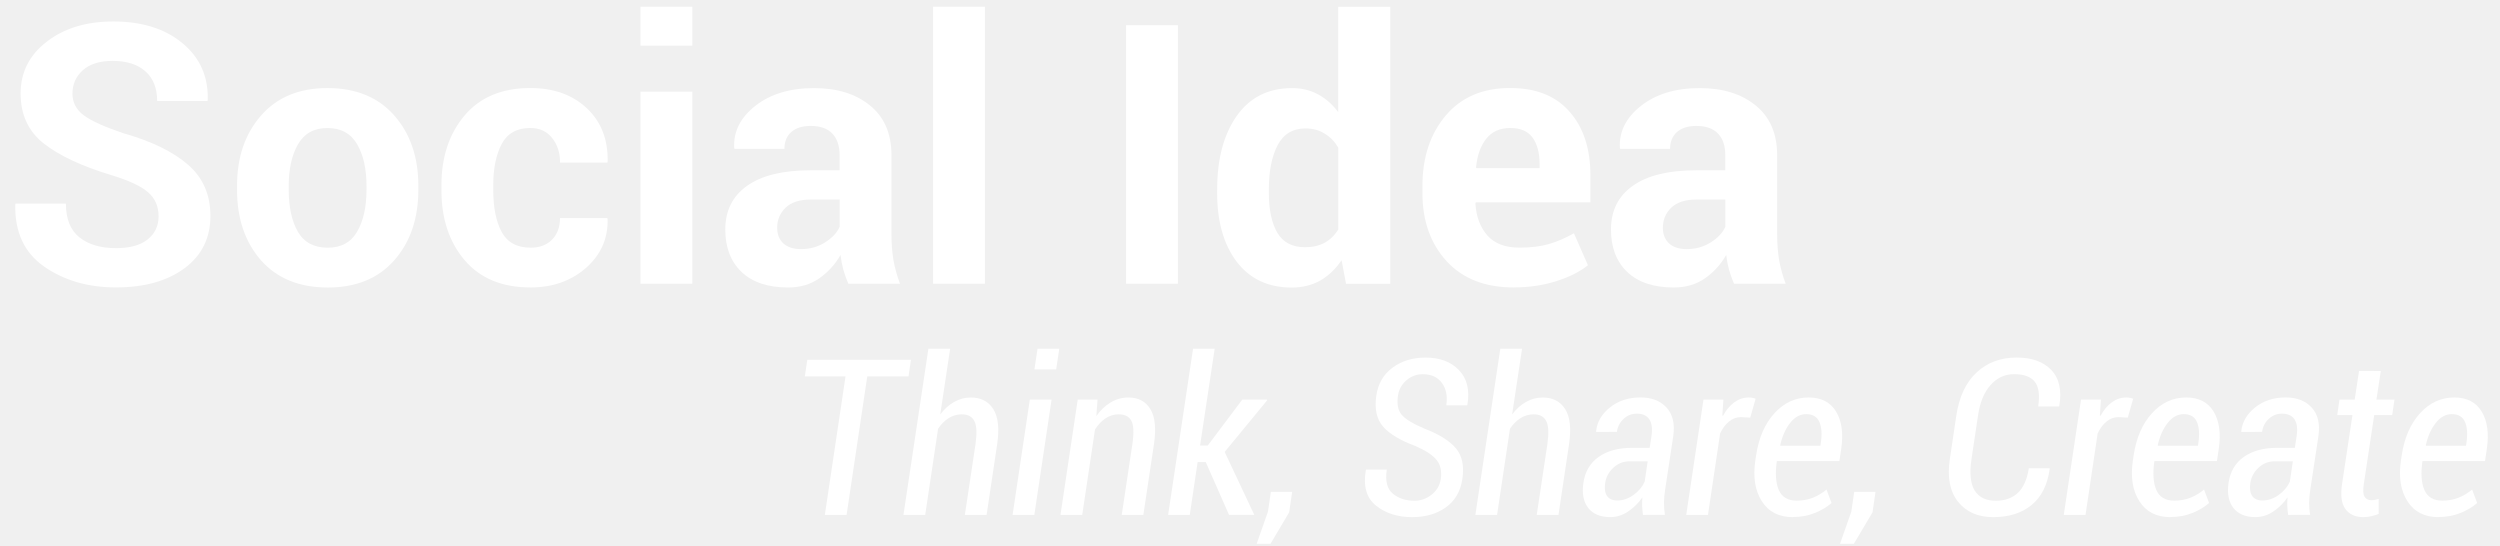
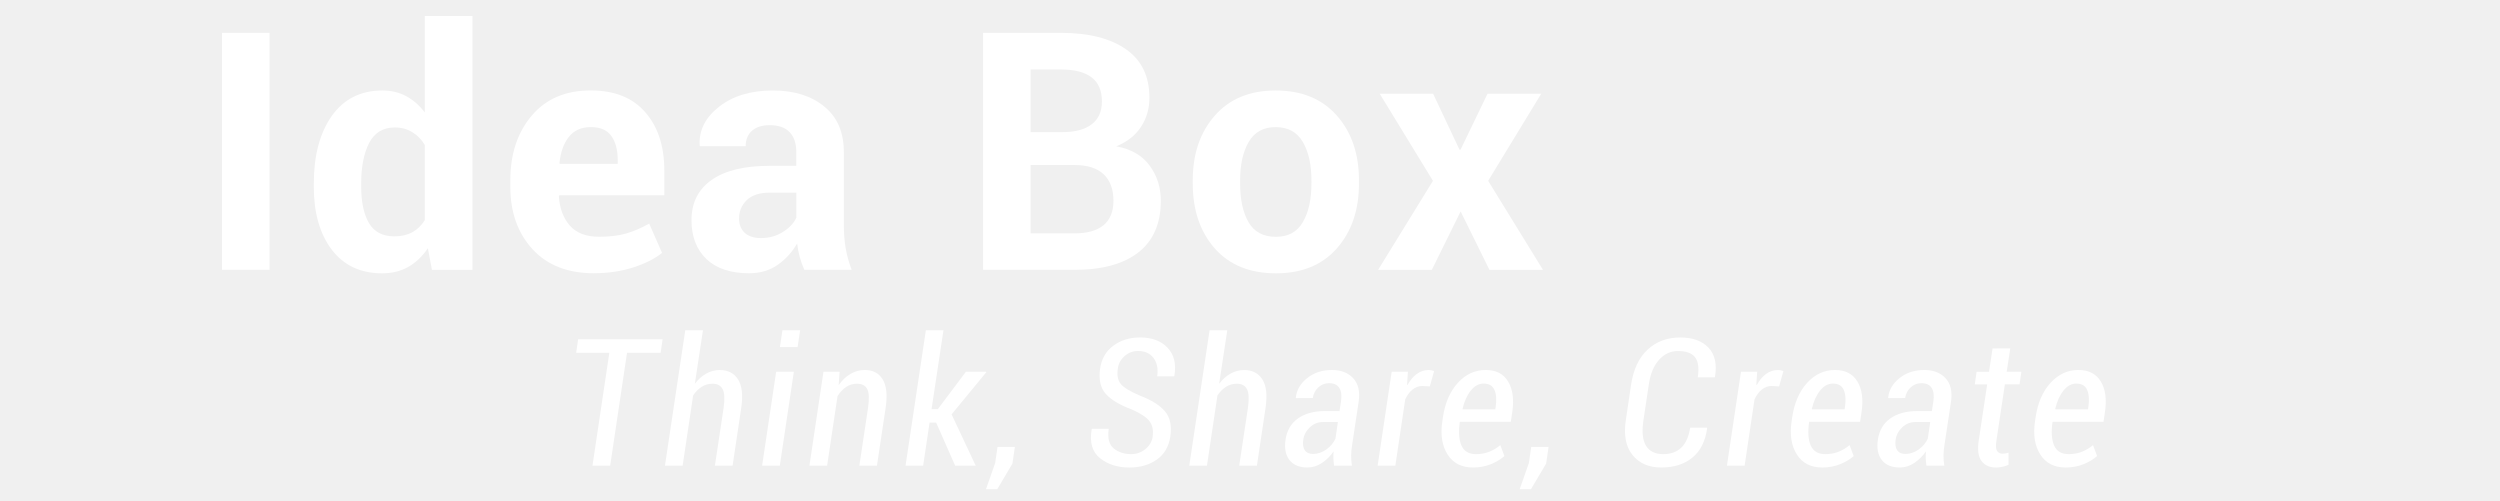
- <svg xmlns="http://www.w3.org/2000/svg" width="275" height="60" viewBox="0 0 72.76 15.875" version="1.1" id="svg8">
+ <svg xmlns="http://www.w3.org/2000/svg" width="300" height="60" viewBox="0 0 79.375 15.875" version="1.1" id="svg8">
  <defs id="defs2" />
  <g id="layer1" transform="translate(0,-281.125)">
-     <g aria-label="Social Idea" style="font-style:normal;font-weight:normal;font-size:10.583px;line-height:1.25;font-family:sans-serif;letter-spacing:0px;word-spacing:0px;fill:#FFFFFF;fill-opacity:1;stroke:none;stroke-width:0.265" id="text12" transform="translate(0.1336348,1.069078)">
-       <path d="m 4.481,286.35 q 0,-0.434 -0.305,-0.698 -0.3,-0.264 -1.059,-0.496 -1.302,-0.393 -1.979,-0.925 -0.672,-0.532 -0.672,-1.452 0,-0.925 0.76,-1.509 0.76,-0.589 1.938,-0.589 1.251,0 2.01,0.63 0.765,0.63 0.739,1.654 l -0.01,0.031 H 4.44 q 0,-0.563 -0.341,-0.863 -0.341,-0.305 -0.956,-0.305 -0.558,0 -0.863,0.269 -0.305,0.269 -0.305,0.687 0,0.382 0.331,0.63 0.331,0.243 1.142,0.517 1.24,0.351 1.891,0.92 0.651,0.563 0.651,1.488 0,0.966 -0.754,1.524 -0.754,0.558 -1.995,0.558 -1.214,0 -2.088,-0.605 -0.868,-0.605 -0.842,-1.804 l 0.01,-0.031 H 1.784 q 0,0.667 0.393,0.982 0.393,0.315 1.065,0.315 0.605,0 0.92,-0.253 0.32,-0.253 0.32,-0.677 z" style="font-style:normal;font-variant:normal;font-weight:bold;font-stretch:normal;font-size:10.583px;font-family:Roboto;-inkscape-font-specification:'Roboto, Bold';font-variant-ligatures:normal;font-variant-caps:normal;font-variant-numeric:normal;font-feature-settings:normal;text-align:start;writing-mode:lr-tb;text-anchor:start;stroke-width:0.265" id="path19" />
-       <path d="m 6.765,285.466 q 0,-1.251 0.698,-2.046 0.698,-0.801 1.933,-0.801 1.24,0 1.943,0.796 0.703,0.796 0.703,2.052 v 0.109 q 0,1.261 -0.703,2.057 -0.698,0.791 -1.933,0.791 -1.24,0 -1.943,-0.791 -0.698,-0.796 -0.698,-2.057 z m 1.504,0.109 q 0,0.765 0.269,1.23 0.269,0.46 0.868,0.46 0.584,0 0.853,-0.465 0.274,-0.465 0.274,-1.225 v -0.109 q 0,-0.744 -0.274,-1.214 -0.274,-0.47 -0.863,-0.47 -0.584,0 -0.858,0.475 -0.269,0.47 -0.269,1.209 z" style="font-style:normal;font-variant:normal;font-weight:bold;font-stretch:normal;font-size:10.583px;font-family:Roboto;-inkscape-font-specification:'Roboto, Bold';font-variant-ligatures:normal;font-variant-caps:normal;font-variant-numeric:normal;font-feature-settings:normal;text-align:start;writing-mode:lr-tb;text-anchor:start;stroke-width:0.265" id="path21" />
-       <path d="m 15.307,287.265 q 0.393,0 0.625,-0.233 0.233,-0.238 0.233,-0.63 h 1.375 l 0.01,0.031 q 0.021,0.847 -0.63,1.421 -0.651,0.568 -1.612,0.568 -1.24,0 -1.917,-0.791 -0.677,-0.796 -0.677,-2.031 v -0.155 q 0,-1.23 0.672,-2.026 0.677,-0.801 1.912,-0.801 1.023,0 1.648,0.589 0.625,0.589 0.605,1.55 l -0.01,0.031 h -1.375 q 0,-0.434 -0.233,-0.718 -0.227,-0.289 -0.636,-0.289 -0.584,0 -0.832,0.47 -0.243,0.465 -0.243,1.194 v 0.155 q 0,0.744 0.243,1.204 0.248,0.46 0.842,0.46 z" style="font-style:normal;font-variant:normal;font-weight:bold;font-stretch:normal;font-size:10.583px;font-family:Roboto;-inkscape-font-specification:'Roboto, Bold';font-variant-ligatures:normal;font-variant-caps:normal;font-variant-numeric:normal;font-feature-settings:normal;text-align:start;writing-mode:lr-tb;text-anchor:start;stroke-width:0.265" id="path23" />
-       <path d="m 20.015,288.314 h -1.509 v -5.591 h 1.509 z m 0,-6.93 h -1.509 v -1.132 h 1.509 z" style="font-style:normal;font-variant:normal;font-weight:bold;font-stretch:normal;font-size:10.583px;font-family:Roboto;-inkscape-font-specification:'Roboto, Bold';font-variant-ligatures:normal;font-variant-caps:normal;font-variant-numeric:normal;font-feature-settings:normal;text-align:start;writing-mode:lr-tb;text-anchor:start;stroke-width:0.265" id="path25" />
-       <path d="m 24.557,288.314 q -0.083,-0.191 -0.145,-0.403 -0.057,-0.212 -0.083,-0.434 -0.233,0.408 -0.615,0.677 -0.382,0.269 -0.91,0.269 -0.878,0 -1.354,-0.45 -0.475,-0.455 -0.475,-1.235 0,-0.822 0.63,-1.271 0.636,-0.455 1.85,-0.455 h 0.847 v -0.444 q 0,-0.403 -0.212,-0.625 -0.212,-0.222 -0.63,-0.222 -0.367,0 -0.568,0.181 -0.196,0.176 -0.196,0.486 h -1.452 l -0.01,-0.031 q -0.036,-0.708 0.615,-1.22 0.656,-0.517 1.71,-0.517 1.008,0 1.628,0.506 0.625,0.506 0.625,1.452 v 2.31 q 0,0.393 0.057,0.739 0.062,0.346 0.191,0.687 z m -1.38,-1.008 q 0.393,0 0.703,-0.196 0.31,-0.196 0.424,-0.455 v -0.791 h -0.847 q -0.481,0 -0.729,0.238 -0.243,0.238 -0.243,0.584 0,0.284 0.181,0.455 0.186,0.165 0.512,0.165 z" style="font-style:normal;font-variant:normal;font-weight:bold;font-stretch:normal;font-size:10.583px;font-family:Roboto;-inkscape-font-specification:'Roboto, Bold';font-variant-ligatures:normal;font-variant-caps:normal;font-variant-numeric:normal;font-feature-settings:normal;text-align:start;writing-mode:lr-tb;text-anchor:start;stroke-width:0.265" id="path27" />
-       <path d="M 28.531,288.314 H 27.022 v -8.062 h 1.509 z" style="font-style:normal;font-variant:normal;font-weight:bold;font-stretch:normal;font-size:10.583px;font-family:Roboto;-inkscape-font-specification:'Roboto, Bold';font-variant-ligatures:normal;font-variant-caps:normal;font-variant-numeric:normal;font-feature-settings:normal;text-align:start;writing-mode:lr-tb;text-anchor:start;stroke-width:0.265" id="path29" />
-       <path d="m 34.149,288.314 h -1.509 v -7.524 h 1.509 z" style="font-style:normal;font-variant:normal;font-weight:bold;font-stretch:normal;font-size:10.583px;font-family:Roboto;-inkscape-font-specification:'Roboto, Bold';font-variant-ligatures:normal;font-variant-caps:normal;font-variant-numeric:normal;font-feature-settings:normal;text-align:start;writing-mode:lr-tb;text-anchor:start;stroke-width:0.265" id="path31" />
-       <path d="m 35.291,285.565 q 0,-1.323 0.568,-2.134 0.574,-0.811 1.612,-0.811 0.419,0 0.754,0.181 0.336,0.181 0.589,0.517 v -3.064 h 1.514 v 8.062 h -1.287 l -0.129,-0.687 q -0.264,0.388 -0.625,0.594 -0.362,0.202 -0.827,0.202 -1.028,0 -1.602,-0.754 -0.568,-0.754 -0.568,-1.995 z m 1.504,0.109 q 0,0.734 0.248,1.158 0.248,0.419 0.806,0.419 0.326,0 0.568,-0.129 0.243,-0.134 0.398,-0.388 v -2.382 q -0.155,-0.264 -0.398,-0.408 -0.238,-0.15 -0.558,-0.15 -0.553,0 -0.811,0.491 -0.253,0.491 -0.253,1.282 z" style="font-style:normal;font-variant:normal;font-weight:bold;font-stretch:normal;font-size:10.583px;font-family:Roboto;-inkscape-font-specification:'Roboto, Bold';font-variant-ligatures:normal;font-variant-caps:normal;font-variant-numeric:normal;font-feature-settings:normal;text-align:start;writing-mode:lr-tb;text-anchor:start;stroke-width:0.265" id="path33" />
-       <path d="m 43.921,288.422 q -1.251,0 -1.953,-0.765 -0.703,-0.77 -0.703,-1.979 v -0.207 q 0,-1.256 0.682,-2.057 0.682,-0.801 1.876,-0.796 1.127,0 1.726,0.692 0.605,0.687 0.605,1.855 v 0.78 h -3.333 l -0.015,0.031 q 0.036,0.574 0.346,0.93 0.315,0.357 0.93,0.357 0.506,0 0.858,-0.103 0.357,-0.103 0.734,-0.315 l 0.408,0.93 q -0.336,0.274 -0.91,0.46 -0.574,0.186 -1.251,0.186 z m -0.098,-4.641 q -0.455,0 -0.703,0.315 -0.243,0.31 -0.295,0.827 l 0.01,0.026 h 1.84 v -0.114 q 0,-0.491 -0.202,-0.77 -0.202,-0.284 -0.651,-0.284 z" style="font-style:normal;font-variant:normal;font-weight:bold;font-stretch:normal;font-size:10.583px;font-family:Roboto;-inkscape-font-specification:'Roboto, Bold';font-variant-ligatures:normal;font-variant-caps:normal;font-variant-numeric:normal;font-feature-settings:normal;text-align:start;writing-mode:lr-tb;text-anchor:start;stroke-width:0.265" id="path35" />
-       <path d="m 50.334,288.314 q -0.083,-0.191 -0.145,-0.403 -0.057,-0.212 -0.083,-0.434 -0.233,0.408 -0.615,0.677 -0.382,0.269 -0.91,0.269 -0.878,0 -1.354,-0.45 -0.475,-0.455 -0.475,-1.235 0,-0.822 0.63,-1.271 0.636,-0.455 1.85,-0.455 h 0.847 v -0.444 q 0,-0.403 -0.212,-0.625 -0.212,-0.222 -0.63,-0.222 -0.367,0 -0.568,0.181 -0.196,0.176 -0.196,0.486 h -1.452 l -0.01,-0.031 q -0.036,-0.708 0.615,-1.22 0.656,-0.517 1.71,-0.517 1.008,0 1.628,0.506 0.625,0.506 0.625,1.452 v 2.31 q 0,0.393 0.057,0.739 0.062,0.346 0.191,0.687 z m -1.38,-1.008 q 0.393,0 0.703,-0.196 0.31,-0.196 0.424,-0.455 v -0.791 h -0.847 q -0.481,0 -0.729,0.238 -0.243,0.238 -0.243,0.584 0,0.284 0.181,0.455 0.186,0.165 0.512,0.165 z" style="font-style:normal;font-variant:normal;font-weight:bold;font-stretch:normal;font-size:10.583px;font-family:Roboto;-inkscape-font-specification:'Roboto, Bold';font-variant-ligatures:normal;font-variant-caps:normal;font-variant-numeric:normal;font-feature-settings:normal;text-align:start;writing-mode:lr-tb;text-anchor:start;stroke-width:0.265" id="path37" />
+     <g aria-label="Idea Box" style="font-style:normal;font-variant:normal;font-weight:bold;font-stretch:semi-condensed;font-size:10.583px;line-height:1.25;font-family:Roboto;-inkscape-font-specification:'Roboto Bold';letter-spacing:0px;word-spacing:0px;fill:#ffffff;fill-opacity:1;stroke:none;stroke-width:0.265" id="text3715">
+       <path d="M 8.558,289.692 H 7.049 v -7.524 H 8.558 Z" style="font-style:normal;font-variant:normal;font-weight:bold;font-stretch:normal;font-family:Roboto;-inkscape-font-specification:'Roboto Bold';letter-spacing:0.265px;stroke-width:0.265" id="path11" />
+       <path d="m 9.964,286.943 q 0,-1.323 0.568,-2.134 0.574,-0.811 1.612,-0.811 0.419,0 0.754,0.181 0.336,0.181 0.589,0.517 v -3.064 h 1.514 v 8.062 h -1.287 l -0.129,-0.687 q -0.264,0.388 -0.625,0.594 -0.362,0.202 -0.827,0.202 -1.028,0 -1.602,-0.754 -0.568,-0.754 -0.568,-1.995 z m 1.504,0.109 q 0,0.734 0.248,1.158 0.248,0.419 0.806,0.419 0.326,0 0.568,-0.129 0.243,-0.134 0.398,-0.388 v -2.382 q -0.155,-0.264 -0.398,-0.408 -0.238,-0.15 -0.558,-0.15 -0.553,0 -0.811,0.491 -0.253,0.491 -0.253,1.282 z" style="font-style:normal;font-variant:normal;font-weight:bold;font-stretch:normal;font-family:Roboto;-inkscape-font-specification:'Roboto Bold';letter-spacing:0.265px;stroke-width:0.265" id="path13" />
+       <path d="m 18.859,289.801 q -1.251,0 -1.953,-0.765 -0.703,-0.77 -0.703,-1.979 v -0.207 q 0,-1.256 0.682,-2.057 0.682,-0.801 1.876,-0.796 1.127,0 1.726,0.692 0.605,0.687 0.605,1.855 v 0.78 h -3.333 l -0.015,0.031 q 0.036,0.574 0.346,0.93 0.315,0.357 0.93,0.357 0.506,0 0.858,-0.103 0.357,-0.103 0.734,-0.315 l 0.408,0.93 q -0.336,0.274 -0.91,0.46 -0.574,0.186 -1.251,0.186 z m -0.098,-4.641 q -0.455,0 -0.703,0.315 -0.243,0.31 -0.295,0.827 l 0.01,0.026 h 1.84 v -0.114 q 0,-0.491 -0.202,-0.77 -0.202,-0.284 -0.651,-0.284 z" style="font-style:normal;font-variant:normal;font-weight:bold;font-stretch:normal;font-family:Roboto;-inkscape-font-specification:'Roboto Bold';letter-spacing:0.265px;stroke-width:0.265" id="path15" />
+       <path d="m 25.537,289.692 q -0.083,-0.191 -0.145,-0.403 -0.057,-0.212 -0.083,-0.434 -0.233,0.408 -0.615,0.677 -0.382,0.269 -0.91,0.269 -0.878,0 -1.354,-0.45 -0.475,-0.455 -0.475,-1.235 0,-0.822 0.63,-1.271 0.636,-0.455 1.85,-0.455 h 0.847 v -0.444 q 0,-0.403 -0.212,-0.625 -0.212,-0.222 -0.63,-0.222 -0.367,0 -0.568,0.181 -0.196,0.176 -0.196,0.486 H 22.224 l -0.01,-0.031 q -0.036,-0.708 0.615,-1.22 0.656,-0.517 1.71,-0.517 1.008,0 1.628,0.506 0.625,0.506 0.625,1.452 v 2.31 q 0,0.393 0.057,0.739 0.062,0.346 0.191,0.687 z m -1.38,-1.008 q 0.393,0 0.703,-0.196 0.31,-0.196 0.424,-0.455 v -0.791 h -0.847 q -0.481,0 -0.729,0.238 -0.243,0.238 -0.243,0.584 0,0.284 0.181,0.455 0.186,0.165 0.512,0.165 z" style="font-style:normal;font-variant:normal;font-weight:bold;font-stretch:normal;font-family:Roboto;-inkscape-font-specification:'Roboto Bold';letter-spacing:0.265px;stroke-width:0.265" id="path17" />
+       <path d="m 31.213,289.692 v -7.524 h 2.465 q 1.328,0 2.072,0.522 0.744,0.517 0.744,1.54 0,0.517 -0.269,0.925 -0.269,0.408 -0.785,0.615 0.703,0.129 1.059,0.61 0.357,0.481 0.357,1.121 0,1.08 -0.713,1.638 -0.713,0.553 -2.021,0.553 z m 1.509,-3.328 v 2.17 h 1.4 q 0.599,0 0.915,-0.258 0.315,-0.264 0.315,-0.775 0,-0.548 -0.31,-0.842 -0.31,-0.295 -0.935,-0.295 z m 0,-1.044 h 1.008 q 0.605,0 0.93,-0.248 0.326,-0.248 0.326,-0.723 0,-0.522 -0.331,-0.77 -0.326,-0.248 -0.977,-0.248 H 32.722 Z" style="font-style:normal;font-variant:normal;font-weight:bold;font-stretch:normal;font-family:Roboto;-inkscape-font-specification:'Roboto Bold';letter-spacing:0.265px;stroke-width:0.265" id="path19" />
+       <path d="m 37.87,286.845 q 0,-1.251 0.698,-2.046 0.698,-0.801 1.933,-0.801 1.24,0 1.943,0.796 0.703,0.796 0.703,2.052 v 0.109 q 0,1.261 -0.703,2.057 -0.698,0.791 -1.933,0.791 -1.24,0 -1.943,-0.791 -0.698,-0.796 -0.698,-2.057 z m 1.504,0.109 q 0,0.765 0.269,1.23 0.269,0.46 0.868,0.46 0.584,0 0.853,-0.465 0.274,-0.465 0.274,-1.225 v -0.109 q 0,-0.744 -0.274,-1.214 -0.274,-0.47 -0.863,-0.47 -0.584,0 -0.858,0.475 -0.269,0.47 -0.269,1.209 z" style="font-style:normal;font-variant:normal;font-weight:bold;font-stretch:normal;font-family:Roboto;-inkscape-font-specification:'Roboto Bold';letter-spacing:0.265px;stroke-width:0.265" id="path21" />
+       <path d="m 46.34,285.879 h 0.031 l 0.858,-1.778 h 1.705 l -1.685,2.765 1.741,2.827 h -1.7 l -0.915,-1.855 -0.915,1.855 h -1.705 l 1.741,-2.827 -1.69,-2.765 h 1.695 z" style="font-style:normal;font-variant:normal;font-weight:bold;font-stretch:normal;font-family:Roboto;-inkscape-font-specification:'Roboto Bold';letter-spacing:0.265px;stroke-width:0.265" id="path23" />
    </g>
-     <g aria-label="Think, Share, Create" style="font-style:normal;font-weight:normal;font-size:10.583px;line-height:1.25;font-family:sans-serif;letter-spacing:0px;word-spacing:0px;fill:#FFFFFF;fill-opacity:1;stroke:none;stroke-width:0.265" id="text39">
-       <path d="m 26.441,292.08 h -1.2 l -0.602,4.031 h -0.633 l 0.602,-4.031 h -1.184 l 0.071,-0.484 h 3.017 z" style="font-style:italic;font-variant:normal;font-weight:normal;font-stretch:condensed;font-size:6.35px;font-family:Roboto;-inkscape-font-specification:'Roboto Italic Condensed';font-variant-ligatures:normal;font-variant-caps:normal;font-variant-numeric:normal;font-feature-settings:normal;text-align:start;writing-mode:lr-tb;text-anchor:start;stroke-width:0.265" id="path41" />
-       <path d="m 27.365,293.187 q 0.177,-0.236 0.403,-0.363 0.229,-0.13 0.487,-0.13 0.44,0 0.654,0.338 0.214,0.338 0.112,1.026 l -0.307,2.053 h -0.633 l 0.31,-2.059 q 0.068,-0.481 -0.034,-0.673 -0.099,-0.195 -0.363,-0.195 -0.211,0 -0.388,0.112 -0.174,0.112 -0.304,0.307 l -0.375,2.508 h -0.633 l 0.726,-4.837 h 0.633 z" style="font-style:italic;font-variant:normal;font-weight:normal;font-stretch:condensed;font-size:6.35px;font-family:Roboto;-inkscape-font-specification:'Roboto Italic Condensed';font-variant-ligatures:normal;font-variant-caps:normal;font-variant-numeric:normal;font-feature-settings:normal;text-align:start;writing-mode:lr-tb;text-anchor:start;stroke-width:0.265" id="path43" />
-       <path d="m 30.103,296.111 h -0.633 l 0.502,-3.355 h 0.633 z m 0.636,-4.235 h -0.633 l 0.09,-0.602 h 0.633 z" style="font-style:italic;font-variant:normal;font-weight:normal;font-stretch:condensed;font-size:6.35px;font-family:Roboto;-inkscape-font-specification:'Roboto Italic Condensed';font-variant-ligatures:normal;font-variant-caps:normal;font-variant-numeric:normal;font-feature-settings:normal;text-align:start;writing-mode:lr-tb;text-anchor:start;stroke-width:0.265" id="path45" />
-       <path d="m 31.907,293.237 q 0.18,-0.26 0.419,-0.4 0.239,-0.143 0.515,-0.143 0.431,0 0.636,0.332 0.208,0.332 0.109,1.02 l -0.31,2.065 h -0.629 l 0.31,-2.062 q 0.071,-0.493 -0.031,-0.679 -0.099,-0.186 -0.369,-0.186 -0.208,0 -0.384,0.118 -0.174,0.118 -0.304,0.322 l -0.372,2.487 h -0.633 l 0.502,-3.355 h 0.577 z" style="font-style:italic;font-variant:normal;font-weight:normal;font-stretch:condensed;font-size:6.35px;font-family:Roboto;-inkscape-font-specification:'Roboto Italic Condensed';font-variant-ligatures:normal;font-variant-caps:normal;font-variant-numeric:normal;font-feature-settings:normal;text-align:start;writing-mode:lr-tb;text-anchor:start;stroke-width:0.265" id="path47" />
-       <path d="m 35.092,294.573 h -0.236 l -0.229,1.538 H 33.997 l 0.726,-4.837 h 0.629 l -0.425,2.818 h 0.223 l 1.005,-1.336 h 0.719 l 0.009,0.015 -1.24,1.507 0.862,1.832 h -0.735 z" style="font-style:italic;font-variant:normal;font-weight:normal;font-stretch:condensed;font-size:6.35px;font-family:Roboto;-inkscape-font-specification:'Roboto Italic Condensed';font-variant-ligatures:normal;font-variant-caps:normal;font-variant-numeric:normal;font-feature-settings:normal;text-align:start;writing-mode:lr-tb;text-anchor:start;stroke-width:0.265" id="path49" />
-       <path d="m 37.52,296.036 -0.543,0.915 h -0.403 l 0.329,-0.936 0.084,-0.574 h 0.62 z" style="font-style:italic;font-variant:normal;font-weight:normal;font-stretch:condensed;font-size:6.35px;font-family:Roboto;-inkscape-font-specification:'Roboto Italic Condensed';font-variant-ligatures:normal;font-variant-caps:normal;font-variant-numeric:normal;font-feature-settings:normal;text-align:start;writing-mode:lr-tb;text-anchor:start;stroke-width:0.265" id="path51" />
-       <path d="m 41.932,295.078 q 0.05,-0.35 -0.115,-0.558 -0.161,-0.211 -0.623,-0.415 -0.645,-0.236 -0.936,-0.558 -0.288,-0.326 -0.202,-0.908 0.078,-0.521 0.471,-0.812 0.397,-0.295 0.958,-0.295 0.633,0 0.98,0.369 0.35,0.366 0.242,1.005 l -0.006,0.015 H 42.093 q 0.059,-0.403 -0.13,-0.654 -0.186,-0.251 -0.552,-0.251 -0.276,0 -0.481,0.18 -0.205,0.18 -0.242,0.437 -0.056,0.363 0.102,0.558 0.161,0.195 0.673,0.412 0.626,0.239 0.905,0.564 0.279,0.322 0.192,0.905 -0.084,0.54 -0.484,0.822 -0.397,0.282 -0.98,0.282 -0.623,0 -1.045,-0.332 -0.419,-0.332 -0.301,-1.032 l 0.009,-0.019 h 0.602 q -0.074,0.493 0.177,0.701 0.251,0.205 0.629,0.205 0.276,0 0.499,-0.177 0.223,-0.18 0.264,-0.443 z" style="font-style:italic;font-variant:normal;font-weight:normal;font-stretch:condensed;font-size:6.35px;font-family:Roboto;-inkscape-font-specification:'Roboto Italic Condensed';font-variant-ligatures:normal;font-variant-caps:normal;font-variant-numeric:normal;font-feature-settings:normal;text-align:start;writing-mode:lr-tb;text-anchor:start;stroke-width:0.265" id="path53" />
-       <path d="m 44.009,293.187 q 0.177,-0.236 0.403,-0.363 0.229,-0.13 0.487,-0.13 0.44,0 0.654,0.338 0.214,0.338 0.112,1.026 l -0.307,2.053 h -0.633 l 0.31,-2.059 q 0.068,-0.481 -0.034,-0.673 -0.099,-0.195 -0.363,-0.195 -0.211,0 -0.388,0.112 -0.174,0.112 -0.304,0.307 l -0.375,2.508 H 42.939 l 0.726,-4.837 h 0.633 z" style="font-style:italic;font-variant:normal;font-weight:normal;font-stretch:condensed;font-size:6.35px;font-family:Roboto;-inkscape-font-specification:'Roboto Italic Condensed';font-variant-ligatures:normal;font-variant-caps:normal;font-variant-numeric:normal;font-feature-settings:normal;text-align:start;writing-mode:lr-tb;text-anchor:start;stroke-width:0.265" id="path55" />
-       <path d="m 47.817,296.111 q -0.019,-0.143 -0.025,-0.267 -0.003,-0.124 0.009,-0.245 -0.171,0.248 -0.415,0.412 -0.242,0.164 -0.521,0.164 -0.431,0 -0.642,-0.267 -0.208,-0.27 -0.14,-0.729 0.071,-0.49 0.44,-0.753 0.372,-0.267 0.974,-0.267 h 0.515 l 0.053,-0.344 q 0.047,-0.319 -0.062,-0.484 -0.109,-0.167 -0.366,-0.167 -0.22,0 -0.384,0.152 -0.161,0.149 -0.195,0.378 l -0.602,0.003 -0.003,-0.019 q 0.04,-0.403 0.403,-0.695 0.363,-0.291 0.89,-0.291 0.484,0 0.757,0.295 0.273,0.295 0.195,0.834 l -0.236,1.556 q -0.031,0.198 -0.034,0.375 0,0.177 0.028,0.357 z m -0.75,-0.419 q 0.248,0 0.474,-0.161 0.226,-0.164 0.326,-0.388 l 0.087,-0.592 h -0.524 q -0.279,0 -0.477,0.189 -0.198,0.186 -0.236,0.44 -0.037,0.242 0.053,0.378 0.093,0.133 0.298,0.133 z" style="font-style:italic;font-variant:normal;font-weight:normal;font-stretch:condensed;font-size:6.35px;font-family:Roboto;-inkscape-font-specification:'Roboto Italic Condensed';font-variant-ligatures:normal;font-variant-caps:normal;font-variant-numeric:normal;font-feature-settings:normal;text-align:start;writing-mode:lr-tb;text-anchor:start;stroke-width:0.265" id="path57" />
-       <path d="m 50.939,293.28 -0.27,-0.015 q -0.192,0 -0.347,0.127 -0.155,0.124 -0.26,0.35 l -0.353,2.369 h -0.633 l 0.502,-3.355 h 0.58 l -0.031,0.462 0.019,0.009 q 0.133,-0.248 0.326,-0.391 0.195,-0.143 0.425,-0.143 0.059,0 0.109,0.012 0.053,0.009 0.09,0.025 z" style="font-style:italic;font-variant:normal;font-weight:normal;font-stretch:condensed;font-size:6.35px;font-family:Roboto;-inkscape-font-specification:'Roboto Italic Condensed';font-variant-ligatures:normal;font-variant-caps:normal;font-variant-numeric:normal;font-feature-settings:normal;text-align:start;writing-mode:lr-tb;text-anchor:start;stroke-width:0.265" id="path59" />
-       <path d="m 52.176,296.176 q -0.602,0 -0.899,-0.462 -0.298,-0.465 -0.189,-1.191 l 0.022,-0.146 q 0.115,-0.766 0.533,-1.225 0.419,-0.459 0.995,-0.459 0.552,0 0.8,0.412 0.248,0.409 0.149,1.085 l -0.053,0.353 h -1.82 q -0.078,0.533 0.056,0.843 0.136,0.31 0.521,0.31 0.254,0 0.468,-0.084 0.214,-0.084 0.4,-0.239 l 0.146,0.391 q -0.195,0.174 -0.487,0.291 -0.291,0.118 -0.642,0.118 z m 0.391,-2.998 q -0.264,0 -0.465,0.254 -0.202,0.254 -0.291,0.651 l 0.006,0.015 h 1.163 l 0.012,-0.071 q 0.059,-0.391 -0.04,-0.62 -0.099,-0.229 -0.384,-0.229 z" style="font-style:italic;font-variant:normal;font-weight:normal;font-stretch:condensed;font-size:6.35px;font-family:Roboto;-inkscape-font-specification:'Roboto Italic Condensed';font-variant-ligatures:normal;font-variant-caps:normal;font-variant-numeric:normal;font-feature-settings:normal;text-align:start;writing-mode:lr-tb;text-anchor:start;stroke-width:0.265" id="path61" />
-       <path d="m 54.498,296.036 -0.543,0.915 h -0.403 l 0.329,-0.936 0.084,-0.574 h 0.62 z" style="font-style:italic;font-variant:normal;font-weight:normal;font-stretch:condensed;font-size:6.35px;font-family:Roboto;-inkscape-font-specification:'Roboto Italic Condensed';font-variant-ligatures:normal;font-variant-caps:normal;font-variant-numeric:normal;font-feature-settings:normal;text-align:start;writing-mode:lr-tb;text-anchor:start;stroke-width:0.265" id="path63" />
-       <path d="m 59.648,294.753 0.006,0.019 q -0.093,0.695 -0.527,1.051 -0.431,0.353 -1.113,0.353 -0.67,0 -1.029,-0.45 -0.357,-0.45 -0.236,-1.243 l 0.186,-1.253 q 0.124,-0.831 0.592,-1.265 0.468,-0.434 1.163,-0.434 0.667,0 1.011,0.363 0.347,0.363 0.233,1.045 l -0.006,0.015 h -0.608 q 0.074,-0.505 -0.102,-0.722 -0.174,-0.217 -0.602,-0.217 -0.4,0 -0.682,0.316 -0.282,0.313 -0.366,0.89 l -0.189,1.262 q -0.093,0.614 0.09,0.915 0.186,0.301 0.617,0.301 0.394,0 0.639,-0.226 0.245,-0.229 0.322,-0.719 z" style="font-style:italic;font-variant:normal;font-weight:normal;font-stretch:condensed;font-size:6.35px;font-family:Roboto;-inkscape-font-specification:'Roboto Italic Condensed';font-variant-ligatures:normal;font-variant-caps:normal;font-variant-numeric:normal;font-feature-settings:normal;text-align:start;writing-mode:lr-tb;text-anchor:start;stroke-width:0.265" id="path65" />
-       <path d="m 61.927,293.28 -0.27,-0.015 q -0.192,0 -0.347,0.127 -0.155,0.124 -0.26,0.35 l -0.353,2.369 h -0.633 l 0.502,-3.355 h 0.58 l -0.031,0.462 0.019,0.009 q 0.133,-0.248 0.326,-0.391 0.195,-0.143 0.425,-0.143 0.059,0 0.109,0.012 0.053,0.009 0.09,0.025 z" style="font-style:italic;font-variant:normal;font-weight:normal;font-stretch:condensed;font-size:6.35px;font-family:Roboto;-inkscape-font-specification:'Roboto Italic Condensed';font-variant-ligatures:normal;font-variant-caps:normal;font-variant-numeric:normal;font-feature-settings:normal;text-align:start;writing-mode:lr-tb;text-anchor:start;stroke-width:0.265" id="path67" />
-       <path d="m 63.164,296.176 q -0.602,0 -0.899,-0.462 -0.298,-0.465 -0.189,-1.191 l 0.022,-0.146 q 0.115,-0.766 0.533,-1.225 0.419,-0.459 0.995,-0.459 0.552,0 0.8,0.412 0.248,0.409 0.149,1.085 l -0.053,0.353 h -1.82 q -0.078,0.533 0.056,0.843 0.136,0.31 0.521,0.31 0.254,0 0.468,-0.084 0.214,-0.084 0.4,-0.239 l 0.146,0.391 q -0.195,0.174 -0.487,0.291 -0.291,0.118 -0.642,0.118 z m 0.391,-2.998 q -0.264,0 -0.465,0.254 -0.202,0.254 -0.291,0.651 l 0.006,0.015 h 1.163 l 0.012,-0.071 q 0.059,-0.391 -0.04,-0.62 -0.099,-0.229 -0.384,-0.229 z" style="font-style:italic;font-variant:normal;font-weight:normal;font-stretch:condensed;font-size:6.35px;font-family:Roboto;-inkscape-font-specification:'Roboto Italic Condensed';font-variant-ligatures:normal;font-variant-caps:normal;font-variant-numeric:normal;font-feature-settings:normal;text-align:start;writing-mode:lr-tb;text-anchor:start;stroke-width:0.265" id="path69" />
-       <path d="m 66.594,296.111 q -0.019,-0.143 -0.025,-0.267 -0.003,-0.124 0.009,-0.245 -0.171,0.248 -0.415,0.412 -0.242,0.164 -0.521,0.164 -0.431,0 -0.642,-0.267 -0.208,-0.27 -0.14,-0.729 0.071,-0.49 0.44,-0.753 0.372,-0.267 0.974,-0.267 h 0.515 l 0.053,-0.344 q 0.047,-0.319 -0.062,-0.484 -0.109,-0.167 -0.366,-0.167 -0.22,0 -0.384,0.152 -0.161,0.149 -0.195,0.378 l -0.602,0.003 -0.003,-0.019 q 0.04,-0.403 0.403,-0.695 0.363,-0.291 0.89,-0.291 0.484,0 0.757,0.295 0.273,0.295 0.195,0.834 l -0.236,1.556 q -0.031,0.198 -0.034,0.375 0,0.177 0.028,0.357 z m -0.75,-0.419 q 0.248,0 0.474,-0.161 0.226,-0.164 0.326,-0.388 l 0.087,-0.592 h -0.524 q -0.279,0 -0.477,0.189 -0.198,0.186 -0.236,0.44 -0.037,0.242 0.053,0.378 0.093,0.133 0.298,0.133 z" style="font-style:italic;font-variant:normal;font-weight:normal;font-stretch:condensed;font-size:6.35px;font-family:Roboto;-inkscape-font-specification:'Roboto Italic Condensed';font-variant-ligatures:normal;font-variant-caps:normal;font-variant-numeric:normal;font-feature-settings:normal;text-align:start;writing-mode:lr-tb;text-anchor:start;stroke-width:0.265" id="path71" />
-       <path d="m 69.291,291.922 -0.127,0.834 h 0.524 l -0.065,0.45 h -0.524 l -0.301,1.997 q -0.043,0.273 0.019,0.378 0.065,0.102 0.198,0.102 0.053,0 0.102,-0.009 0.05,-0.009 0.112,-0.028 v 0.434 q -0.096,0.043 -0.211,0.068 -0.115,0.028 -0.233,0.028 -0.35,0 -0.524,-0.236 -0.174,-0.236 -0.096,-0.738 l 0.301,-1.997 H 68.023 l 0.065,-0.45 h 0.443 l 0.127,-0.834 z" style="font-style:italic;font-variant:normal;font-weight:normal;font-stretch:condensed;font-size:6.35px;font-family:Roboto;-inkscape-font-specification:'Roboto Italic Condensed';font-variant-ligatures:normal;font-variant-caps:normal;font-variant-numeric:normal;font-feature-settings:normal;text-align:start;writing-mode:lr-tb;text-anchor:start;stroke-width:0.265" id="path73" />
-       <path d="m 70.966,296.176 q -0.602,0 -0.899,-0.462 -0.298,-0.465 -0.189,-1.191 l 0.022,-0.146 q 0.115,-0.766 0.533,-1.225 0.419,-0.459 0.995,-0.459 0.552,0 0.8,0.412 0.248,0.409 0.149,1.085 l -0.053,0.353 h -1.82 q -0.078,0.533 0.056,0.843 0.136,0.31 0.521,0.31 0.254,0 0.468,-0.084 0.214,-0.084 0.4,-0.239 l 0.146,0.391 q -0.195,0.174 -0.487,0.291 -0.291,0.118 -0.642,0.118 z m 0.391,-2.998 q -0.264,0 -0.465,0.254 -0.202,0.254 -0.291,0.651 l 0.006,0.015 h 1.163 l 0.012,-0.071 q 0.059,-0.391 -0.04,-0.62 -0.099,-0.229 -0.384,-0.229 z" style="font-style:italic;font-variant:normal;font-weight:normal;font-stretch:condensed;font-size:6.35px;font-family:Roboto;-inkscape-font-specification:'Roboto Italic Condensed';font-variant-ligatures:normal;font-variant-caps:normal;font-variant-numeric:normal;font-feature-settings:normal;text-align:start;writing-mode:lr-tb;text-anchor:start;stroke-width:0.265" id="path75" />
+     <g aria-label="Think, Share, Create" style="font-style:italic;font-variant:normal;font-weight:100;font-stretch:normal;font-size:4.939px;line-height:1.25;font-family:Roboto;-inkscape-font-specification:'Roboto, Light Italic';letter-spacing:0px;word-spacing:0px;fill:#ffffff;fill-opacity:1;stroke:none;stroke-width:0.265" id="text3727">
+       <path d="m 20.975,292.327 h -1.067 l -0.535,3.583 h -0.562 l 0.535,-3.583 h -1.053 l 0.063,-0.43 h 2.682 z" style="font-style:italic;font-variant:normal;font-weight:normal;font-stretch:condensed;font-size:5.644px;font-family:Roboto;-inkscape-font-specification:'Roboto, Italic Condensed';font-variant-ligatures:normal;font-variant-caps:normal;font-variant-numeric:normal;font-feature-settings:normal;text-align:start;letter-spacing:0.265px;writing-mode:lr-tb;text-anchor:start;stroke-width:0.265" id="path26" />
+       <path d="m 22.061,293.311 q 0.157,-0.209 0.358,-0.322 0.204,-0.116 0.433,-0.116 0.391,0 0.582,0.3 0.19,0.3 0.099,0.912 l -0.273,1.825 h -0.562 l 0.276,-1.83 q 0.061,-0.427 -0.03,-0.598 -0.088,-0.174 -0.322,-0.174 -0.187,0 -0.345,0.099 -0.154,0.099 -0.27,0.273 l -0.333,2.23 h -0.562 l 0.645,-4.299 h 0.562 z" style="font-style:italic;font-variant:normal;font-weight:normal;font-stretch:condensed;font-size:5.644px;font-family:Roboto;-inkscape-font-specification:'Roboto, Italic Condensed';font-variant-ligatures:normal;font-variant-caps:normal;font-variant-numeric:normal;font-feature-settings:normal;text-align:start;letter-spacing:0.265px;writing-mode:lr-tb;text-anchor:start;stroke-width:0.265" id="path28" />
+       <path d="m 24.759,295.91 h -0.562 l 0.446,-2.982 h 0.562 z m 0.565,-3.765 h -0.562 l 0.08,-0.535 h 0.562 z" style="font-style:italic;font-variant:normal;font-weight:normal;font-stretch:condensed;font-size:5.644px;font-family:Roboto;-inkscape-font-specification:'Roboto, Italic Condensed';font-variant-ligatures:normal;font-variant-caps:normal;font-variant-numeric:normal;font-feature-settings:normal;text-align:start;letter-spacing:0.265px;writing-mode:lr-tb;text-anchor:start;stroke-width:0.265" id="path30" />
+       <path d="m 26.628,293.355 q 0.16,-0.232 0.372,-0.356 0.212,-0.127 0.458,-0.127 0.383,0 0.565,0.295 0.185,0.295 0.096,0.907 l -0.276,1.836 h -0.559 l 0.276,-1.833 q 0.063,-0.438 -0.028,-0.604 -0.088,-0.165 -0.328,-0.165 -0.185,0 -0.342,0.105 -0.154,0.105 -0.27,0.287 l -0.331,2.21 H 25.699 l 0.446,-2.982 h 0.513 z" style="font-style:italic;font-variant:normal;font-weight:normal;font-stretch:condensed;font-size:5.644px;font-family:Roboto;-inkscape-font-specification:'Roboto, Italic Condensed';font-variant-ligatures:normal;font-variant-caps:normal;font-variant-numeric:normal;font-feature-settings:normal;text-align:start;letter-spacing:0.265px;writing-mode:lr-tb;text-anchor:start;stroke-width:0.265" id="path32" />
+       <path d="m 29.723,294.543 h -0.209 l -0.204,1.367 h -0.559 l 0.645,-4.299 h 0.559 l -0.378,2.505 h 0.198 l 0.893,-1.188 h 0.639 l 0.008,0.014 -1.102,1.339 0.766,1.629 h -0.653 z" style="font-style:italic;font-variant:normal;font-weight:normal;font-stretch:condensed;font-size:5.644px;font-family:Roboto;-inkscape-font-specification:'Roboto, Italic Condensed';font-variant-ligatures:normal;font-variant-caps:normal;font-variant-numeric:normal;font-feature-settings:normal;text-align:start;letter-spacing:0.265px;writing-mode:lr-tb;text-anchor:start;stroke-width:0.265" id="path34" />
+       <path d="m 32.145,295.844 -0.482,0.813 h -0.358 l 0.292,-0.832 0.074,-0.51 h 0.551 z" style="font-style:italic;font-variant:normal;font-weight:normal;font-stretch:condensed;font-size:5.644px;font-family:Roboto;-inkscape-font-specification:'Roboto, Italic Condensed';font-variant-ligatures:normal;font-variant-caps:normal;font-variant-numeric:normal;font-feature-settings:normal;text-align:start;letter-spacing:0.265px;writing-mode:lr-tb;text-anchor:start;stroke-width:0.265" id="path36" />
+       <path d="m 36.596,294.992 q 0.044,-0.311 -0.102,-0.496 -0.143,-0.187 -0.554,-0.369 -0.573,-0.209 -0.832,-0.496 -0.256,-0.289 -0.179,-0.808 0.069,-0.463 0.419,-0.722 0.353,-0.262 0.852,-0.262 0.562,0 0.871,0.328 0.311,0.325 0.215,0.893 l -0.005,0.014 h -0.54 q 0.052,-0.358 -0.116,-0.582 -0.165,-0.223 -0.491,-0.223 -0.245,0 -0.427,0.16 -0.182,0.16 -0.215,0.389 -0.05,0.322 0.091,0.496 0.143,0.174 0.598,0.367 0.557,0.212 0.805,0.502 0.248,0.287 0.171,0.805 -0.074,0.48 -0.43,0.73 -0.353,0.251 -0.871,0.251 -0.554,0 -0.929,-0.295 -0.372,-0.295 -0.267,-0.918 l 0.008,-0.017 h 0.535 q -0.066,0.438 0.157,0.623 0.223,0.182 0.559,0.182 0.245,0 0.444,-0.157 0.198,-0.16 0.234,-0.394 z" style="font-style:italic;font-variant:normal;font-weight:normal;font-stretch:condensed;font-size:5.644px;font-family:Roboto;-inkscape-font-specification:'Roboto, Italic Condensed';font-variant-ligatures:normal;font-variant-caps:normal;font-variant-numeric:normal;font-feature-settings:normal;text-align:start;letter-spacing:0.265px;writing-mode:lr-tb;text-anchor:start;stroke-width:0.265" id="path38" />
+       <path d="m 38.708,293.311 q 0.157,-0.209 0.358,-0.322 0.204,-0.116 0.433,-0.116 0.391,0 0.582,0.3 0.19,0.3 0.099,0.912 l -0.273,1.825 h -0.562 l 0.276,-1.83 q 0.061,-0.427 -0.03,-0.598 -0.088,-0.174 -0.322,-0.174 -0.187,0 -0.345,0.099 -0.154,0.099 -0.27,0.273 l -0.333,2.23 h -0.562 l 0.645,-4.299 h 0.562 z" style="font-style:italic;font-variant:normal;font-weight:normal;font-stretch:condensed;font-size:5.644px;font-family:Roboto;-inkscape-font-specification:'Roboto, Italic Condensed';font-variant-ligatures:normal;font-variant-caps:normal;font-variant-numeric:normal;font-feature-settings:normal;text-align:start;letter-spacing:0.265px;writing-mode:lr-tb;text-anchor:start;stroke-width:0.265" id="path40" />
+       <path d="m 42.357,295.91 q -0.017,-0.127 -0.022,-0.237 -0.003,-0.11 0.008,-0.218 -0.152,0.22 -0.369,0.367 -0.215,0.146 -0.463,0.146 -0.383,0 -0.571,-0.237 -0.185,-0.24 -0.124,-0.648 0.063,-0.435 0.391,-0.67 0.331,-0.237 0.865,-0.237 h 0.458 l 0.047,-0.306 q 0.041,-0.284 -0.055,-0.43 -0.096,-0.149 -0.325,-0.149 -0.196,0 -0.342,0.135 -0.143,0.132 -0.174,0.336 l -0.535,0.003 -0.003,-0.017 q 0.036,-0.358 0.358,-0.617 0.322,-0.259 0.791,-0.259 0.43,0 0.672,0.262 0.243,0.262 0.174,0.741 l -0.209,1.384 q -0.028,0.176 -0.03,0.333 0,0.157 0.025,0.317 z m -0.667,-0.372 q 0.22,0 0.422,-0.143 0.201,-0.146 0.289,-0.345 l 0.077,-0.526 h -0.466 q -0.248,0 -0.424,0.168 -0.176,0.165 -0.209,0.391 -0.033,0.215 0.047,0.336 0.083,0.119 0.265,0.119 z" style="font-style:italic;font-variant:normal;font-weight:normal;font-stretch:condensed;font-size:5.644px;font-family:Roboto;-inkscape-font-specification:'Roboto, Italic Condensed';font-variant-ligatures:normal;font-variant-caps:normal;font-variant-numeric:normal;font-feature-settings:normal;text-align:start;letter-spacing:0.265px;writing-mode:lr-tb;text-anchor:start;stroke-width:0.265" id="path42" />
+       <path d="m 45.397,293.394 -0.24,-0.014 q -0.171,0 -0.309,0.113 -0.138,0.11 -0.232,0.311 l -0.314,2.106 h -0.562 l 0.446,-2.982 h 0.515 l -0.028,0.411 0.017,0.008 q 0.119,-0.22 0.289,-0.347 0.174,-0.127 0.378,-0.127 0.052,0 0.096,0.011 0.047,0.008 0.08,0.022 z" style="font-style:italic;font-variant:normal;font-weight:normal;font-stretch:condensed;font-size:5.644px;font-family:Roboto;-inkscape-font-specification:'Roboto, Italic Condensed';font-variant-ligatures:normal;font-variant-caps:normal;font-variant-numeric:normal;font-feature-settings:normal;text-align:start;letter-spacing:0.265px;writing-mode:lr-tb;text-anchor:start;stroke-width:0.265" id="path44" />
+       <path d="m 46.761,295.968 q -0.535,0 -0.799,-0.411 -0.265,-0.413 -0.168,-1.058 l 0.019,-0.13 q 0.102,-0.681 0.474,-1.089 0.372,-0.408 0.885,-0.408 0.491,0 0.711,0.367 0.22,0.364 0.132,0.965 l -0.047,0.314 h -1.618 q -0.069,0.474 0.05,0.75 0.121,0.276 0.463,0.276 0.226,0 0.416,-0.074 0.19,-0.074 0.356,-0.212 l 0.13,0.347 q -0.174,0.154 -0.433,0.259 -0.259,0.105 -0.571,0.105 z m 0.347,-2.665 q -0.234,0 -0.413,0.226 -0.179,0.226 -0.259,0.579 l 0.005,0.014 h 1.034 l 0.011,-0.063 q 0.052,-0.347 -0.036,-0.551 -0.088,-0.204 -0.342,-0.204 z" style="font-style:italic;font-variant:normal;font-weight:normal;font-stretch:condensed;font-size:5.644px;font-family:Roboto;-inkscape-font-specification:'Roboto, Italic Condensed';font-variant-ligatures:normal;font-variant-caps:normal;font-variant-numeric:normal;font-feature-settings:normal;text-align:start;letter-spacing:0.265px;writing-mode:lr-tb;text-anchor:start;stroke-width:0.265" id="path46" />
+       <path d="m 49.09,295.844 -0.482,0.813 h -0.358 l 0.292,-0.832 0.074,-0.51 h 0.551 z" style="font-style:italic;font-variant:normal;font-weight:normal;font-stretch:condensed;font-size:5.644px;font-family:Roboto;-inkscape-font-specification:'Roboto, Italic Condensed';font-variant-ligatures:normal;font-variant-caps:normal;font-variant-numeric:normal;font-feature-settings:normal;text-align:start;letter-spacing:0.265px;writing-mode:lr-tb;text-anchor:start;stroke-width:0.265" id="path48" />
+       <path d="m 54.197,294.703 0.005,0.017 q -0.083,0.617 -0.469,0.934 -0.383,0.314 -0.989,0.314 -0.595,0 -0.915,-0.4 -0.317,-0.4 -0.209,-1.105 l 0.165,-1.113 q 0.11,-0.739 0.526,-1.124 0.416,-0.386 1.034,-0.386 0.593,0 0.898,0.322 0.309,0.322 0.207,0.929 l -0.005,0.014 h -0.54 q 0.066,-0.449 -0.091,-0.642 -0.154,-0.193 -0.535,-0.193 -0.356,0 -0.606,0.281 -0.251,0.278 -0.325,0.791 l -0.168,1.122 q -0.083,0.546 0.08,0.813 0.165,0.267 0.548,0.267 0.35,0 0.568,-0.201 0.218,-0.204 0.287,-0.639 z" style="font-style:italic;font-variant:normal;font-weight:normal;font-stretch:condensed;font-size:5.644px;font-family:Roboto;-inkscape-font-specification:'Roboto, Italic Condensed';font-variant-ligatures:normal;font-variant-caps:normal;font-variant-numeric:normal;font-feature-settings:normal;text-align:start;letter-spacing:0.265px;writing-mode:lr-tb;text-anchor:start;stroke-width:0.265" id="path50" />
+       <path d="m 56.487,293.394 -0.24,-0.014 q -0.171,0 -0.309,0.113 -0.138,0.11 -0.232,0.311 l -0.314,2.106 h -0.562 l 0.446,-2.982 h 0.515 l -0.028,0.411 0.017,0.008 q 0.119,-0.22 0.289,-0.347 0.174,-0.127 0.378,-0.127 0.052,0 0.096,0.011 0.047,0.008 0.08,0.022 z" style="font-style:italic;font-variant:normal;font-weight:normal;font-stretch:condensed;font-size:5.644px;font-family:Roboto;-inkscape-font-specification:'Roboto, Italic Condensed';font-variant-ligatures:normal;font-variant-caps:normal;font-variant-numeric:normal;font-feature-settings:normal;text-align:start;letter-spacing:0.265px;writing-mode:lr-tb;text-anchor:start;stroke-width:0.265" id="path52" />
+       <path d="m 57.851,295.968 q -0.535,0 -0.799,-0.411 -0.265,-0.413 -0.168,-1.058 l 0.019,-0.13 q 0.102,-0.681 0.474,-1.089 0.372,-0.408 0.885,-0.408 0.491,0 0.711,0.367 0.22,0.364 0.132,0.965 l -0.047,0.314 h -1.618 q -0.069,0.474 0.05,0.75 0.121,0.276 0.463,0.276 0.226,0 0.416,-0.074 0.19,-0.074 0.356,-0.212 l 0.13,0.347 q -0.174,0.154 -0.433,0.259 -0.259,0.105 -0.571,0.105 z m 0.347,-2.665 q -0.234,0 -0.413,0.226 -0.179,0.226 -0.259,0.579 l 0.005,0.014 h 1.034 l 0.011,-0.063 q 0.052,-0.347 -0.036,-0.551 -0.088,-0.204 -0.342,-0.204 z" style="font-style:italic;font-variant:normal;font-weight:normal;font-stretch:condensed;font-size:5.644px;font-family:Roboto;-inkscape-font-specification:'Roboto, Italic Condensed';font-variant-ligatures:normal;font-variant-caps:normal;font-variant-numeric:normal;font-feature-settings:normal;text-align:start;letter-spacing:0.265px;writing-mode:lr-tb;text-anchor:start;stroke-width:0.265" id="path54" />
+       <path d="m 61.164,295.91 q -0.017,-0.127 -0.022,-0.237 -0.003,-0.11 0.008,-0.218 -0.152,0.22 -0.369,0.367 -0.215,0.146 -0.463,0.146 -0.383,0 -0.571,-0.237 -0.185,-0.24 -0.124,-0.648 0.063,-0.435 0.391,-0.67 0.331,-0.237 0.865,-0.237 h 0.458 l 0.047,-0.306 q 0.041,-0.284 -0.055,-0.43 -0.096,-0.149 -0.325,-0.149 -0.196,0 -0.342,0.135 -0.143,0.132 -0.174,0.336 l -0.535,0.003 -0.003,-0.017 q 0.036,-0.358 0.358,-0.617 0.322,-0.259 0.791,-0.259 0.43,0 0.672,0.262 0.243,0.262 0.174,0.741 l -0.209,1.384 q -0.028,0.176 -0.03,0.333 0,0.157 0.025,0.317 z m -0.667,-0.372 q 0.22,0 0.422,-0.143 0.201,-0.146 0.289,-0.345 l 0.077,-0.526 H 60.82 q -0.248,0 -0.424,0.168 -0.176,0.165 -0.209,0.391 -0.033,0.215 0.047,0.336 0.083,0.119 0.265,0.119 z" style="font-style:italic;font-variant:normal;font-weight:normal;font-stretch:condensed;font-size:5.644px;font-family:Roboto;-inkscape-font-specification:'Roboto, Italic Condensed';font-variant-ligatures:normal;font-variant-caps:normal;font-variant-numeric:normal;font-feature-settings:normal;text-align:start;letter-spacing:0.265px;writing-mode:lr-tb;text-anchor:start;stroke-width:0.265" id="path56" />
+       <path d="m 63.826,292.187 -0.113,0.741 h 0.466 l -0.058,0.4 h -0.466 l -0.267,1.775 q -0.039,0.243 0.017,0.336 0.058,0.091 0.176,0.091 0.047,0 0.091,-0.008 0.044,-0.008 0.099,-0.025 v 0.386 q -0.085,0.039 -0.187,0.061 -0.102,0.025 -0.207,0.025 -0.311,0 -0.466,-0.209 -0.154,-0.209 -0.085,-0.656 l 0.267,-1.775 h -0.394 l 0.058,-0.4 h 0.394 l 0.113,-0.741 z" style="font-style:italic;font-variant:normal;font-weight:normal;font-stretch:condensed;font-size:5.644px;font-family:Roboto;-inkscape-font-specification:'Roboto, Italic Condensed';font-variant-ligatures:normal;font-variant-caps:normal;font-variant-numeric:normal;font-feature-settings:normal;text-align:start;letter-spacing:0.265px;writing-mode:lr-tb;text-anchor:start;stroke-width:0.265" id="path58" />
+       <path d="m 65.579,295.968 q -0.535,0 -0.799,-0.411 -0.265,-0.413 -0.168,-1.058 l 0.019,-0.13 q 0.102,-0.681 0.474,-1.089 0.372,-0.408 0.885,-0.408 0.491,0 0.711,0.367 0.22,0.364 0.132,0.965 l -0.047,0.314 h -1.618 q -0.069,0.474 0.05,0.75 0.121,0.276 0.463,0.276 0.226,0 0.416,-0.074 0.19,-0.074 0.356,-0.212 l 0.13,0.347 q -0.174,0.154 -0.433,0.259 -0.259,0.105 -0.571,0.105 z m 0.347,-2.665 q -0.234,0 -0.413,0.226 -0.179,0.226 -0.259,0.579 l 0.005,0.014 h 1.034 l 0.011,-0.063 q 0.052,-0.347 -0.036,-0.551 -0.088,-0.204 -0.342,-0.204 z" style="font-style:italic;font-variant:normal;font-weight:normal;font-stretch:condensed;font-size:5.644px;font-family:Roboto;-inkscape-font-specification:'Roboto, Italic Condensed';font-variant-ligatures:normal;font-variant-caps:normal;font-variant-numeric:normal;font-feature-settings:normal;text-align:start;letter-spacing:0.265px;writing-mode:lr-tb;text-anchor:start;stroke-width:0.265" id="path60" />
    </g>
  </g>
</svg>
